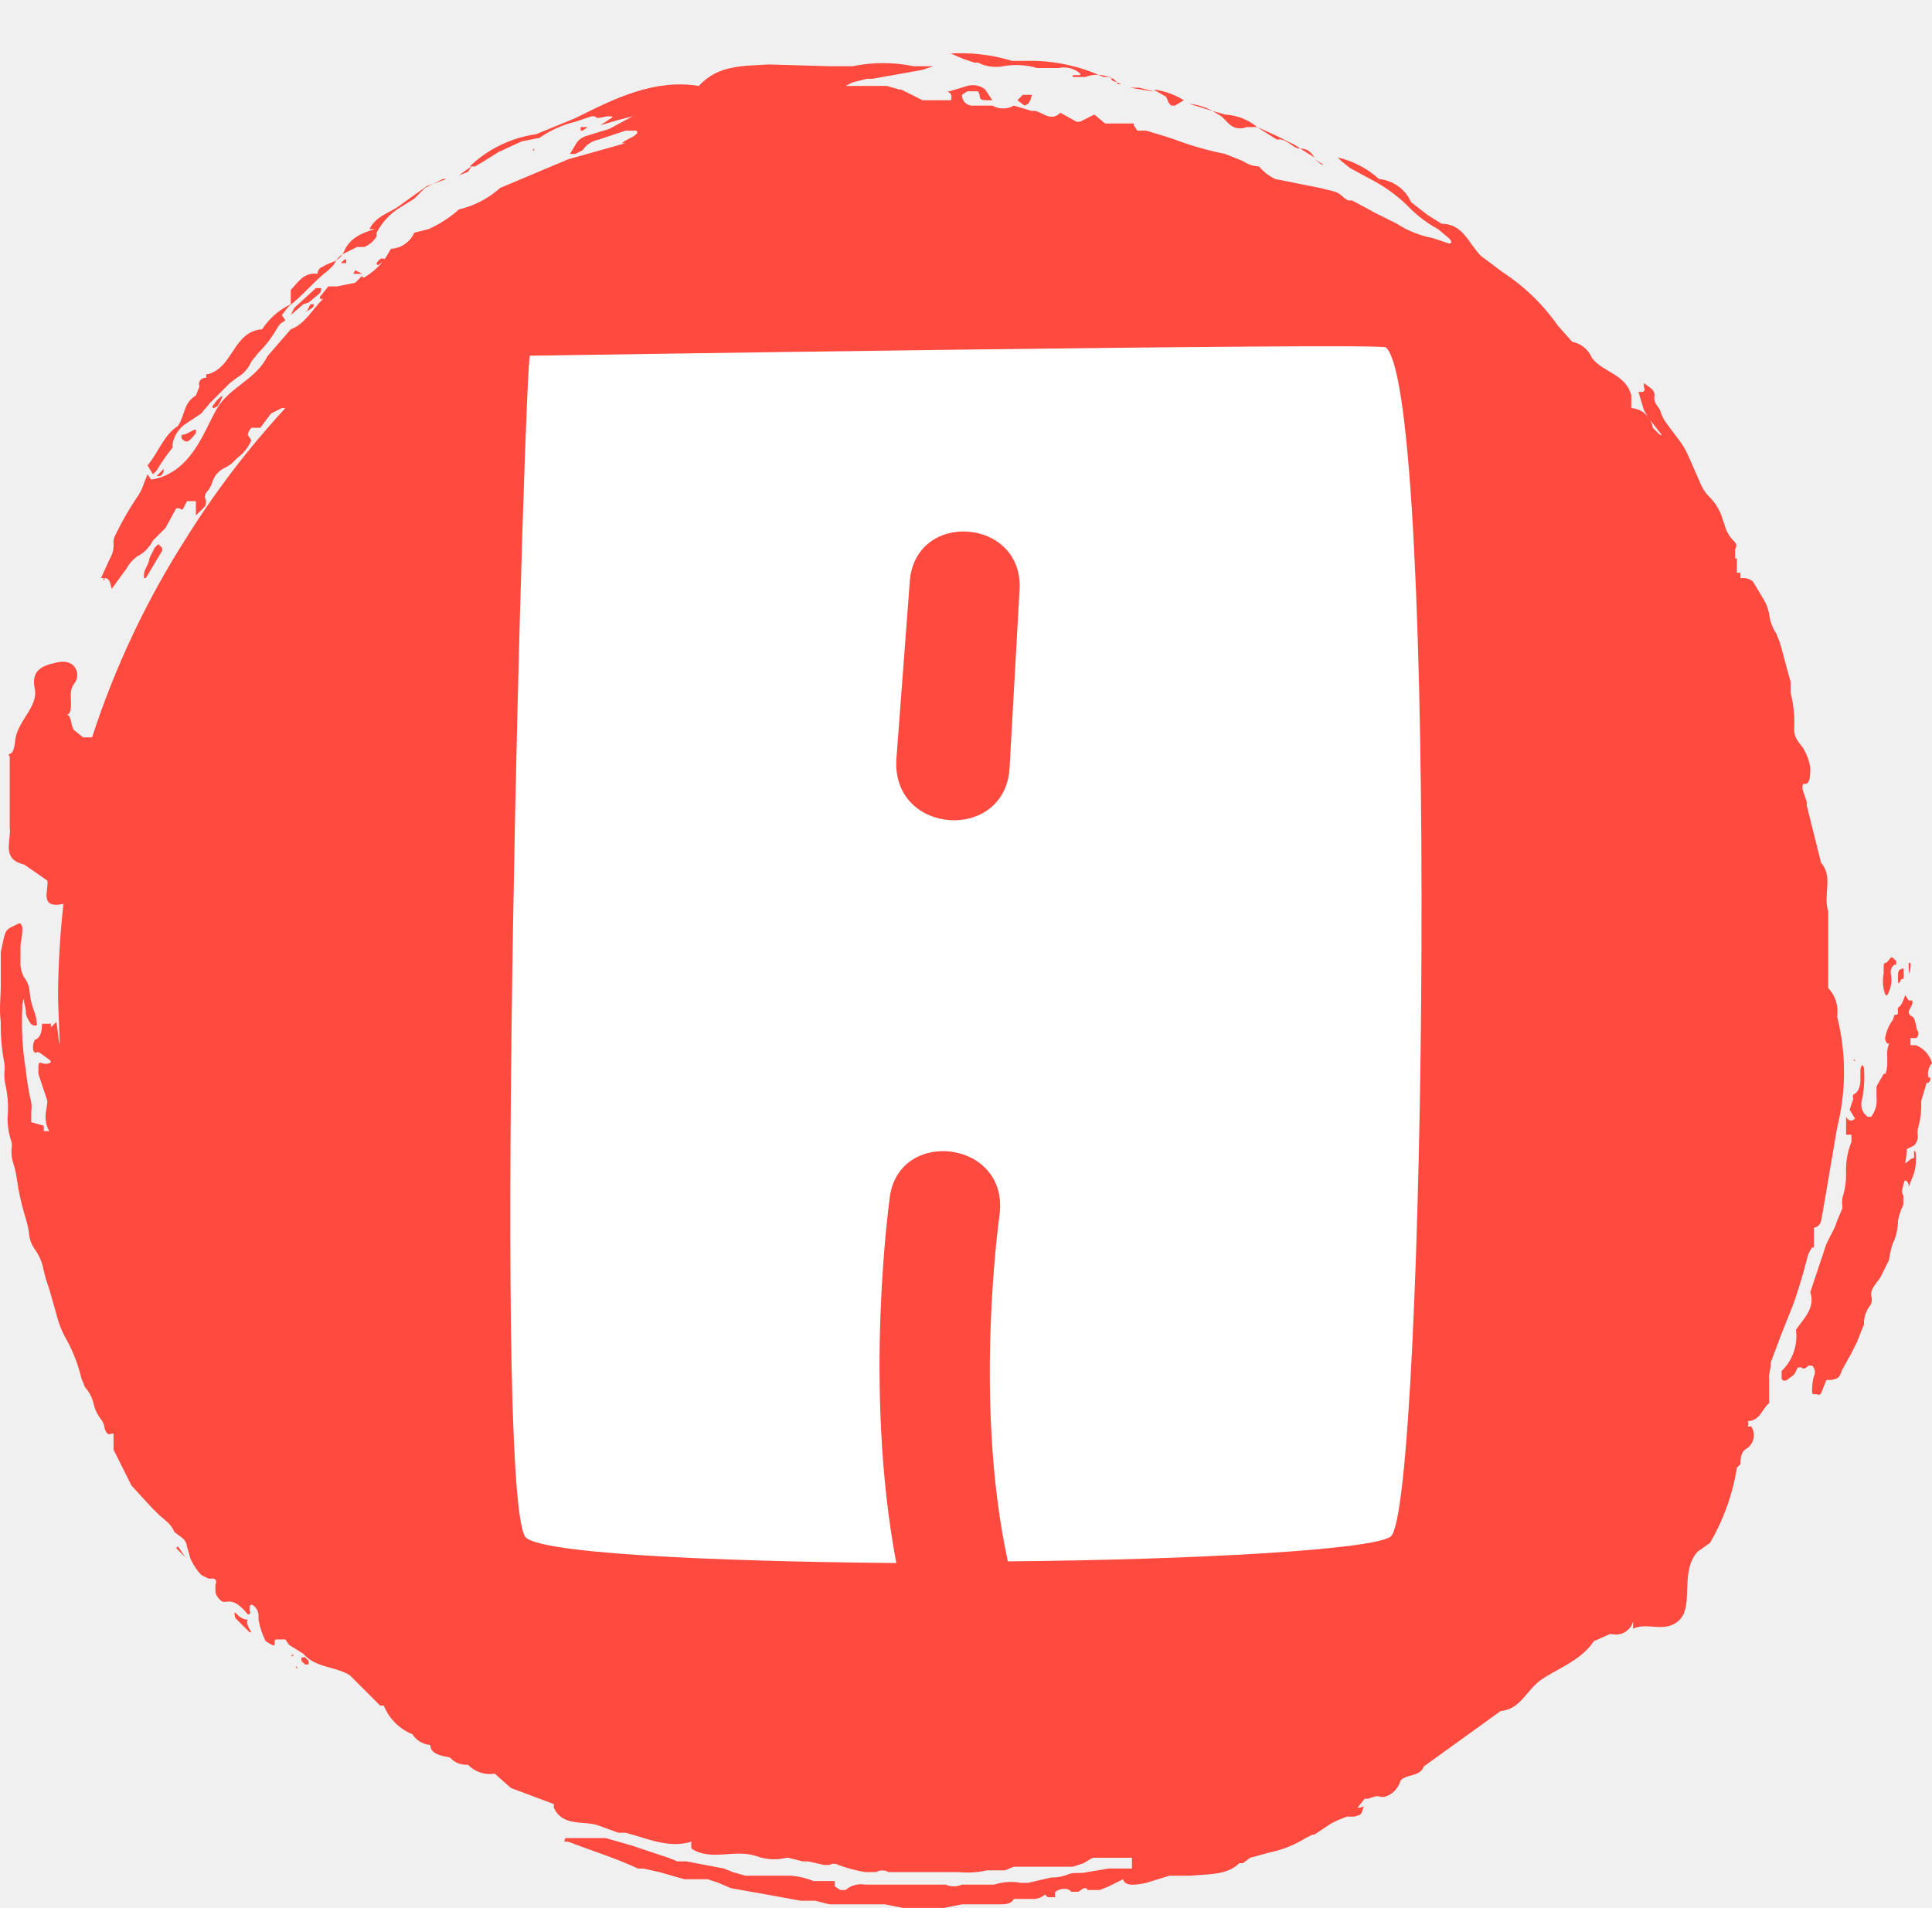
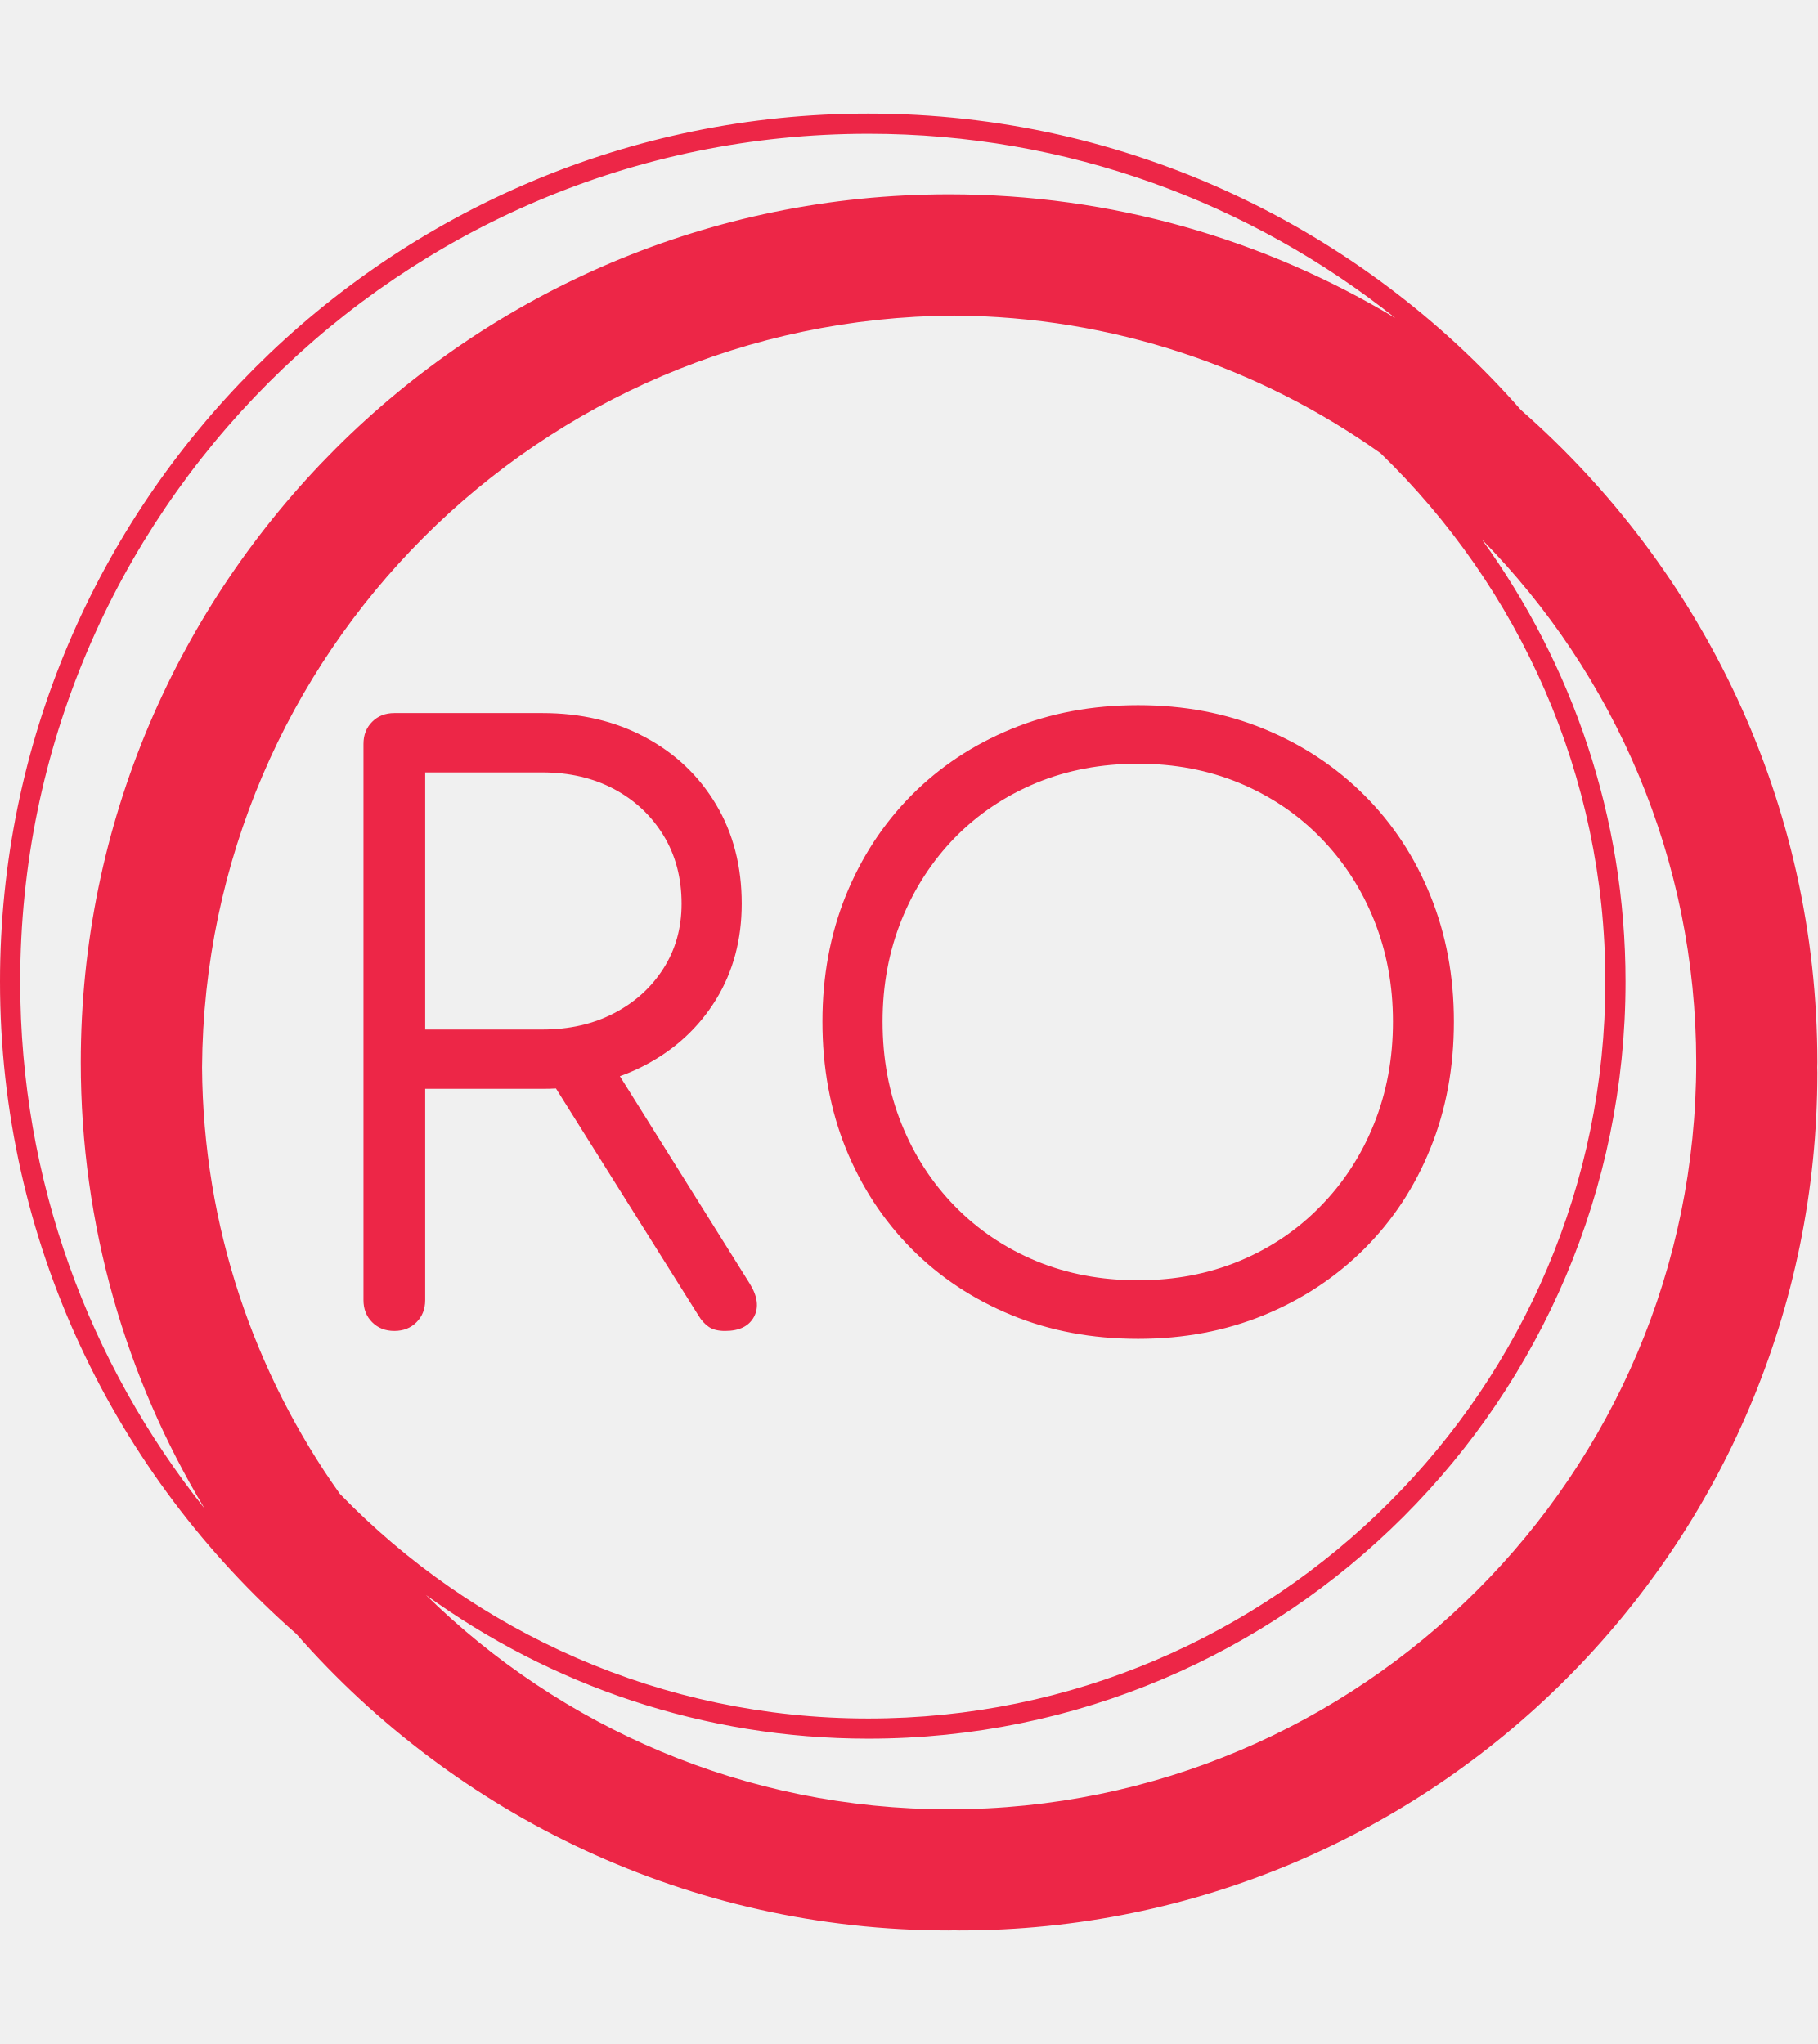
- <svg xmlns="http://www.w3.org/2000/svg" width="308.761" height="304.916" viewBox="0 0 106.008 104.687" class="css-1j8o68f" version="1.1" id="svg23">
-   <defs id="SvgjsDefs2684" />
-   <g id="SvgjsG2685" featurekey="rootContainer" transform="matrix(0.9820593,0,0,0.9820593,-0.05456052,0)" fill="#ff4a3f">
-     <g id="g17">
-       <path d="M19.8 15.3h.5l-.4-.2zm.5.1zm.8-.7c0 .1 0 .1.1.1l.4-.3c-.2-.1-.3-.1-.5.2zm.4-.2zm-4.1 2.3zm-.2.6l.3-.2c.1-.1.1-.2.1-.2h-.2l-.2.4c-.1-.1-.1 0 0 0zm2.2-2.9h-.1l-.2.2h.3zm-2.1 2.4l.6-.5c.1-.1.1-.2.1-.3h-.3l-1.2 1.1-.2.4.7-.6zm-1.1.8z" id="path3" />
-       <path d="M9.7 25v-.2a1.7 1.7 0 0 1 .7-1.1l.9-.6.5-.6.7-.7.4-.4.4-.3a1.9 1.9 0 0 0 .8-.9l.4-.5a5.9 5.9 0 0 0 1-1.3l.2-.3.3-.2-.2-.3.4-.5c.8-.6 1.4-1.4 2.2-2l.3-.3a1.4 1.4 0 0 1 .5-.6l.8-.4h.4a1.4 1.4 0 0 0 .7-.6V13a3.5 3.5 0 0 1 1.3-1.4l.8-.5.2-.2.4-.4 1-.5h.2l-1.1.4-1.4 1c-.6.5-1.4.6-1.8 1.4h.3c-.7.2-1.4.5-1.7 1.2s-.8.6-1.2.9a.4.4 0 0 0-.3.4c-.8-.1-1.1.5-1.5.9v.8a3.9 3.9 0 0 0-1.6 1.4c-1.6.1-1.6 2.1-3 2.5h-.1a.2.2 0 0 0 0 .2c-.3 0-.5.2-.4.5l-.2.5c-.7.4-.6 1.1-1 1.7-.8.5-1.1 1.5-1.7 2.2l.3.5.2-.2a11.6 11.6 0 0 1 .9-1.3zM53.9 3.3l.6.2h.2a2.2 2.2 0 0 0 1.4.2 4.1 4.1 0 0 1 1.9.1h1.2a1.4 1.4 0 0 1 1.2.3.1.1 0 0 1 0 .1H60a.1.1 0 0 0 0 .1h.7a1.8 1.8 0 0 1 1.3 0c.2 0 .1.1.2.2l.5.2h-.2c-.2-.4-.5-.4-.8-.4a9.7 9.7 0 0 0-4.3-.9h-.8A9.8 9.8 0 0 0 53 3h.2zm7.3 3.1zM50.3 4.7zm10.9 1.7h.2-.2zM19 14.7zm32.1-10zm17.6 2.2a.9.9 0 0 0 1 .2h.6a3.1 3.1 0 0 0-1.8-.7l-.7-.2.5.3zm-3.4-1.3c0 .1.1.2.2.3h.2l.5-.3a4.2 4.2 0 0 0-1.7-.6l.7.4zm7.4 2.7l.8.5c-.2-.3-.4-.5-.8-.5z" id="path5" />
-       <path d="M99 76.1l.6-1.6.6-1.5c.2-.5.6-1.8.8-2.6a1.7 1.7 0 0 1 .3-.7h.1v-1.1c.5-.1.4-.6.5-.9l.8-4.7a12.7 12.7 0 0 0 0-6.2 1.9 1.9 0 0 0-.5-1.6v-4.3c-.3-.9.3-1.9-.4-2.7L101 45a.4.4 0 0 0 0-.2l-.2-.6a.5.5 0 0 1 0-.4h.1c.3 0 .3-.5.3-.9a3 3 0 0 0-.4-1.1l-.3-.4a1.1 1.1 0 0 1-.2-.7 6.7 6.7 0 0 0-.2-2v-.6c-.2-.7-.4-1.5-.6-2.2l-.2-.5a2.5 2.5 0 0 1-.4-1.1 2.5 2.5 0 0 0-.3-.8l-.6-1a.8.8 0 0 0-.6-.2h-.1V32h-.2v-.8H97V31a.4.4 0 0 0 0-.1v-.2c.1-.2.1-.3-.1-.5a1.8 1.8 0 0 1-.4-.6l-.2-.6a2.9 2.9 0 0 0-.7-1.2 2.2 2.2 0 0 1-.5-.7l-.7-1.6a4.3 4.3 0 0 0-.6-1l-.6-.8a2.4 2.4 0 0 1-.4-.8l-.2-.3a.6.6 0 0 1-.1-.5.5.5 0 0 0-.2-.4l-.4-.3v.2c.1.2 0 .3-.1.3h-.2l.3 1 .3.5.7.9h-.1l-.2-.2-.2-.2a1.3 1.3 0 0 0-1.2-1.1v-.7c-.3-1.2-1.6-1.3-2.2-2.1a1.5 1.5 0 0 0-1.1-.9l-.8-.9a11.3 11.3 0 0 0-3.1-3l-.8-.6-.4-.3c-.7-.7-1-1.8-2.2-1.8l-.8-.5-.9-.7a2.2 2.2 0 0 0-1.8-1.3 5.1 5.1 0 0 0-2.3-1.2l.2.2.5.4 1.3.7a8.5 8.5 0 0 1 2.1 1.6 6.8 6.8 0 0 0 1.5 1.1l.6.5c.1.1.2.2.1.3H81l-.9-.3a5.6 5.6 0 0 1-2-.8l-1.2-.6-1.3-.7h-.2c-.3-.1-.4-.4-.8-.5l-.8-.2-2.5-.5a2.6 2.6 0 0 1-.9-.7 1.7 1.7 0 0 1-.9-.3l-1-.4a18.1 18.1 0 0 1-2.8-.8l-.6-.2-1-.3h-.5l-.2-.3v-.1h-1.6l-.6-.5-.4.2-.4.2h-.2l-.9-.5c-.6.6-1.1-.2-1.6-.1l-1-.3a1.2 1.2 0 0 1-1.2 0h-1.2a.6.6 0 0 1-.5-.6l.3-.2h.6a.7.7 0 0 1 .1.3c0 .2.2.2.5.2h.2l-.4-.6a1.1 1.1 0 0 0-1-.2l-1 .3H53c.3.2.2.3.2.5h-1.6l-.4-.2-.8-.4h-.1l-.7-.2h-2.3l.4-.2.8-.2h.3l1.7-.3 1.1-.2.6-.2h-1.1a8.4 8.4 0 0 0-3.4 0h-1.3L43 3.6c-1.4.1-2.8 0-3.9 1.2-2.5-.4-4.7.7-6.9 1.8l-2.2.9a6.7 6.7 0 0 0-3.7 1.8h.3l.5-.3.8-.5 1.3-.6 1-.2a6 6 0 0 1 2-.9l.9-.3h.2c.1.2.5 0 .7 0h.2c.1 0 .1.1 0 .1l-.6.4 1-.3.8-.2-1.3.7-1.3.4a1 1 0 0 0-.6.5l-.3.5h.3l.4-.2a1.4 1.4 0 0 1 .9-.6l1.5-.5h.5a.1.1 0 0 1 .1.2c-.2.2-.6.3-.8.5h.2l-3.2.9-3.8 1.6a5.2 5.2 0 0 1-2.3 1.2 6.6 6.6 0 0 1-1.7 1.1l-.8.2a1.5 1.5 0 0 1-1.3.9l-.3.5a3.7 3.7 0 0 1-1.2 1.1h-.1v-.1l-.2.2-.2.2-1 .2h-.5l-.4.5c-.1.1-.1.2 0 .2h.1c-.6.6-1 1.4-1.8 1.7L15 19.9c-.6 1.2-1.8 1.6-2.6 2.6s-1.4 3.9-3.9 4.3l-.2-.3-.2.5a2.7 2.7 0 0 1-.4.8 16.9 16.9 0 0 0-1.2 2.1.8.8 0 0 0-.1.5 1.4 1.4 0 0 1-.2.8l-.5 1.1h.2c.3 0 .3.3.4.6l.8-1.1a2.2 2.2 0 0 1 .6-.7 2 2 0 0 0 .9-.9l.3-.3.4-.4.6-1.1h.2c.1.1.1.1.2 0l.2-.4h.5v.8l.5-.5a.5.5 0 0 0 0-.5.4.4 0 0 1 .1-.3 1.5 1.5 0 0 0 .3-.5 1.3 1.3 0 0 1 .8-.9l.3-.2.3-.3a2.4 2.4 0 0 0 .8-1l-.2-.3c0-.1.1-.3.2-.4h.5l.6-.8.6-.3h.2a48.8 48.8 0 0 0-5.5 7.2h-.1.1a48.4 48.4 0 0 0-5.3 11.2h-.5l-.5-.4c-.2-.2-.1-.7-.4-.9h.1c.3-.5-.1-1.2.3-1.7s.1-1.4-.9-1.2-1.5.5-1.3 1.5-1 1.8-1.1 2.9-.5.5-.3.9v3.9c.1.8-.5 1.8.8 2.1l1.3.9c.1.5-.5 1.6.9 1.3a49.2 49.2 0 0 0-.3 5c0 1.1.1 2.2.1 3.3v-.4c-.1-.4-.1-.8-.2-1.3l-.3.3v-.2h-.5c0 .5-.1.8-.4.9a.9.9 0 0 0-.1.5c0 .1.1.3.2.2s.4.2.7.4-.2.3-.4.2-.2.1-.2.3v.3l.5 1.5c0 .3-.1.6-.1.9a1.7 1.7 0 0 0 .2.8h-.3v-.3l-.7-.2v-.6a1.5 1.5 0 0 0 0-.5 14.6 14.6 0 0 1-.3-1.8 16.6 16.6 0 0 1-.2-3.5.9.9 0 0 1 .1-.5v.2a2.9 2.9 0 0 1 .1.5.8.8 0 0 0 .1.4c.1.2.2.4.4.4s.1-.1.1-.2a2.1 2.1 0 0 0-.1-.5 4.2 4.2 0 0 1-.3-1.3 1.5 1.5 0 0 0-.3-.7 1.6 1.6 0 0 1-.2-.9v-.8c0-.3.1-.6.1-.9a.5.5 0 0 0-.1-.4h-.1c-.8.4-.7.2-1 1.6V55c0 .7-.1 1.4 0 2.1a10.8 10.8 0 0 0 .2 2.3 1.8 1.8 0 0 1 0 .5 3.1 3.1 0 0 0 .1.9 5.9 5.9 0 0 1 .1 1.3 3.9 3.9 0 0 0 .2 1.7 1.2 1.2 0 0 1 0 .4 2.1 2.1 0 0 0 .1.8 4.9 4.9 0 0 1 .2.9 14 14 0 0 0 .5 2.2 5 5 0 0 1 .2 1 1.7 1.7 0 0 0 .3.7 2.9 2.9 0 0 1 .5 1.2 8.5 8.5 0 0 0 .3 1l.4 1.4a5.4 5.4 0 0 0 .6 1.5 8.5 8.5 0 0 1 .8 2.1l.2.5a2.1 2.1 0 0 1 .5 1 2.1 2.1 0 0 0 .4.8 1 1 0 0 1 .2.5c.1.3.2.4.4.3h.1v.9l.5 1 .5 1 1.1 1.2.4.4c.3.3.7.5.9 1l.4.3a.7.7 0 0 1 .3.5l.2.7a3.3 3.3 0 0 0 .6.9l.4.2h.3a.2.2 0 0 1 .1.3 2.5 2.5 0 0 0 0 .5.9.9 0 0 0 .4.5h.2c.4-.1.8.2 1.2.7h.1c0-.1.1-.1 0-.2v-.2c0-.1.1-.2.2-.1a.7.7 0 0 1 .3.6v.2a4.3 4.3 0 0 0 .4 1.2c.5.3.5.3.5.1s0-.2.2-.2h.4l.2.3.8.5c.7.8 1.8.7 2.6 1.2l1.7 1.7h.2a2.9 2.9 0 0 0 1.6 1.6 1.3 1.3 0 0 0 1 .6c0 .5.6.6 1.1.7a1.2 1.2 0 0 0 .8.4h.2a1.7 1.7 0 0 0 1.5.5l.9.8 2.4.9v.2c.5 1.1 1.7.7 2.5 1l1.1.4h.4c1.2.3 2.4.9 3.7.5a.7.7 0 0 0 0 .4c1.1.7 2.4 0 3.6.4a2.9 2.9 0 0 0 1.7.1h.1l.8.2h.3l.9.2h.3a.5.5 0 0 1 .5 0 7.9 7.9 0 0 0 1.5.4h.6a.7.7 0 0 1 .7 0h3.9a5 5 0 0 0 1.6-.1h1l.5-.2H60l.6-.2.5-.3h2.2v.6H62l-1.2.2c-.4.1-.7 0-1 .1a2.4 2.4 0 0 1-1 .2l-1.3.3h-.4a3.1 3.1 0 0 0-1.5.1h-1.8a1.1 1.1 0 0 1-.9 0h-4.5a1.3 1.3 0 0 0-1.1.3H47l-.3-.2v-.3h-1.2a4.1 4.1 0 0 0-1.3-.3h-2.5l-.7-.2-.5-.2-2.1-.4h-.5l-.5-.2-2.1-.7-1.4-.4h-2.2c-.1 0-.1.1-.1.2h.2c1.3.5 2.6.9 3.9 1.5h.3l.9.2 1.4.4h1.3l.6.2.7.3 1.7.3 1.1.2 1.1.2h.8l.8.2h3.1l1 .2h2.3l1-.2H56c.4 0 .6-.1.7-.3h1a1 1 0 0 0 .8-.3c-.1.1 0 .1.1.2h.4v-.2c0-.1 0-.1.2-.2s.6-.1.7.1h.4l.3-.2c.2 0 .2 0 .2.1h.7l.5-.2.8-.4c.1.3.4.4 1.3.2l1.3-.4h1.2c.9-.1 2 0 2.7-.7h.2l.4-.3 1.1-.3a6.1 6.1 0 0 0 2-.8l.4-.2h.1l.9-.6.4-.2.5-.2h.4c.4-.1.4-.1.5-.4s0-.1-.2-.1h-.1l.4-.5h.2c.3-.1.5-.2.7-.1h.2a1.3 1.3 0 0 0 .9-.9c.3-.4 1.1-.2 1.3-.8l4.3-3.1c1.1-.1 1.4-1.1 2.2-1.7s2.3-1.1 3-2.2l.9-.4h.1a1 1 0 0 0 1.2-.7v.4c.8-.4 1.8.3 2.6-.5s0-2.7 1-3.8l.7-.5a12.1 12.1 0 0 0 1.5-4.2l.2-.2c0-.3 0-.7.4-.9a.9.9 0 0 0 .2-1.2h-.2a.3.3 0 0 0 0-.3c.7 0 .8-.7 1.2-1V77a.5.5 0 0 1 0-.2 3.8 3.8 0 0 0 .1-.7zM5.9 32.2z" id="path7" />
-       <path d="M26.4 9.3l-.3.2-.4.3.5-.2zm6.1-2h.1l.3-.2h-.4zm-2.6 1l-.1.1h.1v-.1zm-1.5 1.4zm1.3-.2zm-6.3 3.1zM9.2 26.2l-.4.4H9a.4.4 0 0 0 .2-.4zm3-3.5a2.1 2.1 0 0 0 .3-.6 1.5 1.5 0 0 0-.5.5c-.1.1-.1.2 0 .2zM11 24.2V24c-.2 0-.5.3-.8.3v.2c.3.3.4.2.8-.3zm3 66.2zM73.9 9.2h.1l-.5-.3zm-2.5-1.4c.5-.1.8.4 1.2.5h.1l-.3-.2-1-.5-1.1-.5.3.2zM52.8 3.1zm11.7 2h-.1l-1.2-.2h.5zm2 .7l1.3.4a3.3 3.3 0 0 0-1.3-.4zm-9 0a1 1 0 0 0 .2-.5h-.5l-.3.3.4.3zm9 1.6zM49.9 4.2zm2.9.7zM48.5 4zm13.8 2.1a.5.5 0 0 0 0 .1zm44.8 52.3h-.3V58h.3c.1 0 .2-.3.1-.4s-.1-.7-.3-.8a.3.3 0 0 1-.2-.3l.2-.4a.4.4 0 0 0 0-.2h-.2l-.2-.3c-.1.3-.2.6-.4.7a.5.5 0 0 0 0 .2c0 .1 0 .2-.1.2h-.1a1.1 1.1 0 0 1-.1.3 2.3 2.3 0 0 0-.4.9.4.4 0 0 0 .1.4h.1a1.7 1.7 0 0 0-.1.8v.4a1.8 1.8 0 0 1-.1.5h-.1l-.4.7v.6a1.5 1.5 0 0 1-.3 1.1h-.2l-.2-.2a.9.9 0 0 1-.1-.8 6.5 6.5 0 0 0 .1-1.7c0-.1-.1-.2-.1-.2a.5.5 0 0 0-.1.3v.6c0 .2-.1.6-.3.7s-.1.2-.1.3l-.2.6.3.5c-.2.2-.4.1-.5-.1v1h.3v.4a4.2 4.2 0 0 0-.3 1.4 3.3 3.3 0 0 0 0 .4 4 4 0 0 1-.2 1.3 2 2 0 0 0 0 .6l-.3.7a3.2 3.2 0 0 1-.3.7l-.3.6-.9 2.7c.3.9-.4 1.5-.8 2.1a2.7 2.7 0 0 1-.8 2.3v.4c0 .1.1.2.3.1l.4-.3.2-.4h.2c.1.1.2.1.4-.1h.2a.5.5 0 0 1 .1.6 2.9 2.9 0 0 0-.1.8c0 .1 0 .2.1.2h.2c.1.1.2 0 .3-.3l.2-.5h.3c.4-.1.4-.1.6-.6l.5-.9.3-.6.4-1a1.6 1.6 0 0 1 .3-1 .6.6 0 0 0 .1-.6c0-.2 0-.3.2-.6l.3-.4.5-1a4.7 4.7 0 0 1 .2-.9 3 3 0 0 0 .3-1.3 3.8 3.8 0 0 1 .3-.9v-.5c-.1-.2-.1-.2 0-.6s.1-.2.2-.2a.4.4 0 0 1 .1.3l.2-.5a2.3 2.3 0 0 0 .2-.9v-.3c0-.1 0-.3-.1-.3v.4c-.2 0-.3.2-.5.3a6.4 6.4 0 0 0 .1-.8l.4-.2a.7.7 0 0 0 .2-.6 1.4 1.4 0 0 1 0-.3 4.8 4.8 0 0 0 .2-1.4v-.2l.3-1h.1a.3.3 0 0 0 .1-.3h-.1a.9.9 0 0 1 .2-.8 1.5 1.5 0 0 0-.9-1zm-1.2 7.8zm-.2-9.9zm0 0zM9.1 30.8a.3.3 0 0 0 0-.2l-.2-.2-.2.2-.3.6c0 .3-.3.6-.3.9v.2h.1zm96.3 24.8h.1a1.7 1.7 0 0 0 .2-1.2.5.5 0 0 1 .2-.5h.1v-.2l-.2-.2h-.1c-.1.1-.2.3-.3.3s-.1.1-.1.3v.3a2.2 2.2 0 0 0 .1 1.2zM13.2 90.1c-.1 0 0 .2 0 .3l.8.8h.1c-.2-.3-.3-.6-.2-.7a.9.9 0 0 1-.5-.2zm.8.3zm92.3-35.7h.1a2 2 0 0 0 0-.6c-.3.1-.3.1-.3.6s.1.1.2 0z" id="path9" />
-       <path d="M106.7 62a.6.6 0 0 0 .1-.5c0-.1-.1-.2-.1-.1h-.2v.2c0 .4.1.5.2.4zm.1-8.2h-.1v.6a1 1 0 0 0 .1-.6zM17.1 92.6h-.2v.2l.2.2h.2v-.2zm86.6-33.3c0-.1 0-.1-.1-.1zM9.9 86.5l.5.5-.4-.6z" id="path11" />
-       <circle cx="10.5" cy="87.1" transform="rotate(-24.8 10.4 87.159)" id="circle13" />
-       <path d="M9.7 30.1h-.1v.2-.2h.1zm83.2-6.6l-.2-.3h-.1zm-14.7 77.1zM5.9 32.2zm-.1.2a.3.3 0 0 0 .1-.2v.2zm1.9-4.9zM61.5 2.4zm42.8 58.2v.1-.1zM16.4 92.5h-.1c.1.1.2 0 .1-.1zm.2.7h.1l-.1-.1v.1zm73.9-71.3zm15.2 34.4zM14.6 91.7zm92.1-37zm-.8 11.4zM34.6 0z" id="path15" />
-     </g>
-   </g>
-   <g id="SvgjsG2686" featurekey="nameFeature-0" transform="matrix(2.284354,0,0,2.284354,27.98006,-5.60952)" fill="#ffffff">
-     <path d="M9.6 16.48 l-0.32 4.24 c-0.08 1.8 2.6 1.96 2.72 0.2 l0.24 -4.28 c0.12 -1.76 -2.56 -1.96 -2.64 -0.16 z M0.48 11 l0 0 c0.04 0 20.48 -0.32 20.56 -0.2 c1.28 1.12 0.96 27.8 0.12 28.56 c-0.4 0.32 -4.64 0.56 -9.2 0.6 c-0.84 -3.84 -0.2 -8.32 -0.2 -8.32 c0.24 -1.8 -2.44 -2.12 -2.64 -0.4 c0 0.04 -0.64 4.52 0.16 8.76 c-4.56 -0.04 -8.68 -0.24 -8.92 -0.64 c-0.8 -1.44 0 -28.28 0.12 -28.36 z" id="path20" />
+ <svg xmlns="http://www.w3.org/2000/svg" version="1.1" width="1000" height="1125" viewBox="0 0 1000 1125">
+   <g transform="matrix(1,0,0,1,0,0)">
+     <svg viewBox="0 0 320 360" data-background-color="#ffffff" preserveAspectRatio="xMidYMid meet" height="1125" width="1000">
+       <g id="tight-bounds" transform="matrix(1,0,0,1,0,0)">
+         <svg viewBox="0 0 320 360" height="360" width="320">
+           <g>
+             <svg />
+           </g>
+           <g>
+             <svg viewBox="0 0 320 360" height="360" width="320">
+               <g>
+                 <path d="M320 187.111c0-45.764-20.238-86.866-52.203-114.908-28.043-31.964-69.145-52.203-114.908-52.203-84.302 0-152.889 68.587-152.889 152.889 0 45.753 20.231 86.848 52.185 114.891 28.043 31.975 69.152 52.22 114.926 52.22 0.299 0 0.59-0.021 0.889-0.021 0.299 0 0.59 0.021 0.889 0.021 83.456 0 151.111-67.655 151.111-151.111 0-0.299-0.021-0.59-0.021-0.889 0-0.299 0.021-0.59 0.021-0.889zM59.833 263.097c-15.093-21.255-24.071-47.143-24.256-75.097 0.48-72.928 59.492-131.943 132.423-132.423 27.954 0.185 53.845 9.163 75.097 24.256 24.366 23.627 39.57 56.64 39.57 93.056 0 71.559-58.219 129.778-129.778 129.778-36.416 0-69.429-15.204-93.056-39.57zM3.556 172.889c0-82.343 66.99-149.333 149.333-149.333 35.051 0 67.292 12.167 92.8 32.462-22.98-13.824-49.863-21.796-78.578-21.796-84.302 0-152.889 68.587-152.889 152.889 0 28.708 7.968 55.584 21.785 78.56-20.288-25.5-32.452-57.739-32.451-92.782zM167.111 318.667c-35.84 0-68.363-14.418-92.107-37.743 21.952 15.89 48.864 25.298 77.885 25.298 73.522 0 133.333-59.812 133.333-133.333 0-29.02-9.408-55.932-25.298-77.885 23.324 23.744 37.742 56.267 37.743 92.107 0 72.54-59.015 131.556-131.556 131.556z" fill="#ed2647" fill-rule="nonzero" stroke="none" stroke-width="1" stroke-linecap="butt" stroke-linejoin="miter" stroke-miterlimit="10" stroke-dasharray="" stroke-dashoffset="0" font-family="none" font-weight="none" font-size="none" text-anchor="none" style="mix-blend-mode: normal" data-fill-palette-color="tertiary" />
+               </g>
+               <g transform="matrix(1,0,0,1,64,124.1974)">
+                 <svg viewBox="0 0 192 111.605" height="111.605" width="192">
+                   <g>
+                     <svg viewBox="0 0 192 111.605" height="111.605" width="192">
+                       <g>
+                         <svg viewBox="0 0 192 111.605" height="111.605" width="192">
+                           <g>
+                             <svg viewBox="0 0 192 111.605" height="111.605" width="192">
+                               <g id="textblocktransform">
+                                 <svg viewBox="0 0 192 111.605" height="111.605" width="192" id="textblock">
+                                   <g>
+                                     <svg viewBox="0 0 192 111.605" height="111.605" width="192">
+                                       <g transform="matrix(1,0,0,1,0,0)">
+                                         <svg width="192" viewBox="5 -39.55 68.9 40.05" height="111.605" data-palette-color="#ed2647">
+                                           <path d="M6.95 0L6.95 0Q6.1 0 5.55-0.55 5-1.1 5-1.95L5-1.95 5-37.1Q5-37.95 5.55-38.5 6.1-39.05 6.95-39.05L6.95-39.05 16.3-39.05Q19.95-39.05 22.8-37.52 25.65-36 27.28-33.27 28.9-30.55 28.9-27L28.9-27Q28.9-23.6 27.28-20.95 25.65-18.3 22.8-16.8 19.95-15.3 16.3-15.3L16.3-15.3 8.9-15.3 8.9-1.95Q8.9-1.1 8.35-0.55 7.8 0 6.95 0ZM27.85 0L27.85 0Q27.2 0 26.83-0.25 26.45-0.5 26.15-1L26.15-1 16.55-16.3 20.45-17.3 29.4-3Q30.15-1.8 29.68-0.9 29.2 0 27.85 0ZM8.9-35.3L8.9-19.05 16.3-19.05Q18.85-19.05 20.83-20.08 22.8-21.1 23.95-22.9 25.1-24.7 25.1-27L25.1-27Q25.1-29.45 23.95-31.33 22.8-33.2 20.83-34.25 18.85-35.3 16.3-35.3L16.3-35.3 8.9-35.3ZM53.95 0.5L53.95 0.5Q49.6 0.5 45.95-1 42.3-2.5 39.62-5.2 36.95-7.9 35.47-11.55 34-15.2 34-19.55L34-19.55Q34-23.85 35.47-27.5 36.95-31.15 39.62-33.85 42.3-36.55 45.95-38.05 49.6-39.55 53.95-39.55L53.95-39.55Q58.25-39.55 61.9-38.05 65.55-36.55 68.25-33.85 70.95-31.15 72.42-27.5 73.9-23.85 73.9-19.55L73.9-19.55Q73.9-15.2 72.42-11.55 70.95-7.9 68.25-5.2 65.55-2.5 61.9-1 58.25 0.5 53.95 0.5ZM53.95-3.2L53.95-3.2Q57.4-3.2 60.35-4.42 63.3-5.65 65.47-7.88 67.65-10.1 68.85-13.08 70.05-16.05 70.05-19.55L70.05-19.55Q70.05-23 68.85-25.98 67.65-28.95 65.47-31.18 63.3-33.4 60.35-34.63 57.4-35.85 53.95-35.85L53.95-35.85Q50.45-35.85 47.5-34.63 44.55-33.4 42.37-31.18 40.2-28.95 39-25.98 37.8-23 37.8-19.55L37.8-19.55Q37.8-16.05 39-13.08 40.2-10.1 42.37-7.88 44.55-5.65 47.5-4.42 50.45-3.2 53.95-3.2Z" opacity="1" transform="matrix(1,0,0,1,0,0)" fill="#ed2647" class="undefined-text-0" data-fill-palette-color="primary" id="text-0" />
+                                         </svg>
+                                       </g>
+                                     </svg>
+                                   </g>
+                                 </svg>
+                               </g>
+                             </svg>
+                           </g>
+                           <g />
+                         </svg>
+                       </g>
+                     </svg>
+                   </g>
+                 </svg>
+               </g>
+             </svg>
+           </g>
+           <defs />
+         </svg>
+         <rect width="320" height="360" fill="none" stroke="none" visibility="hidden" />
+       </g>
+     </svg>
  </g>
</svg>
